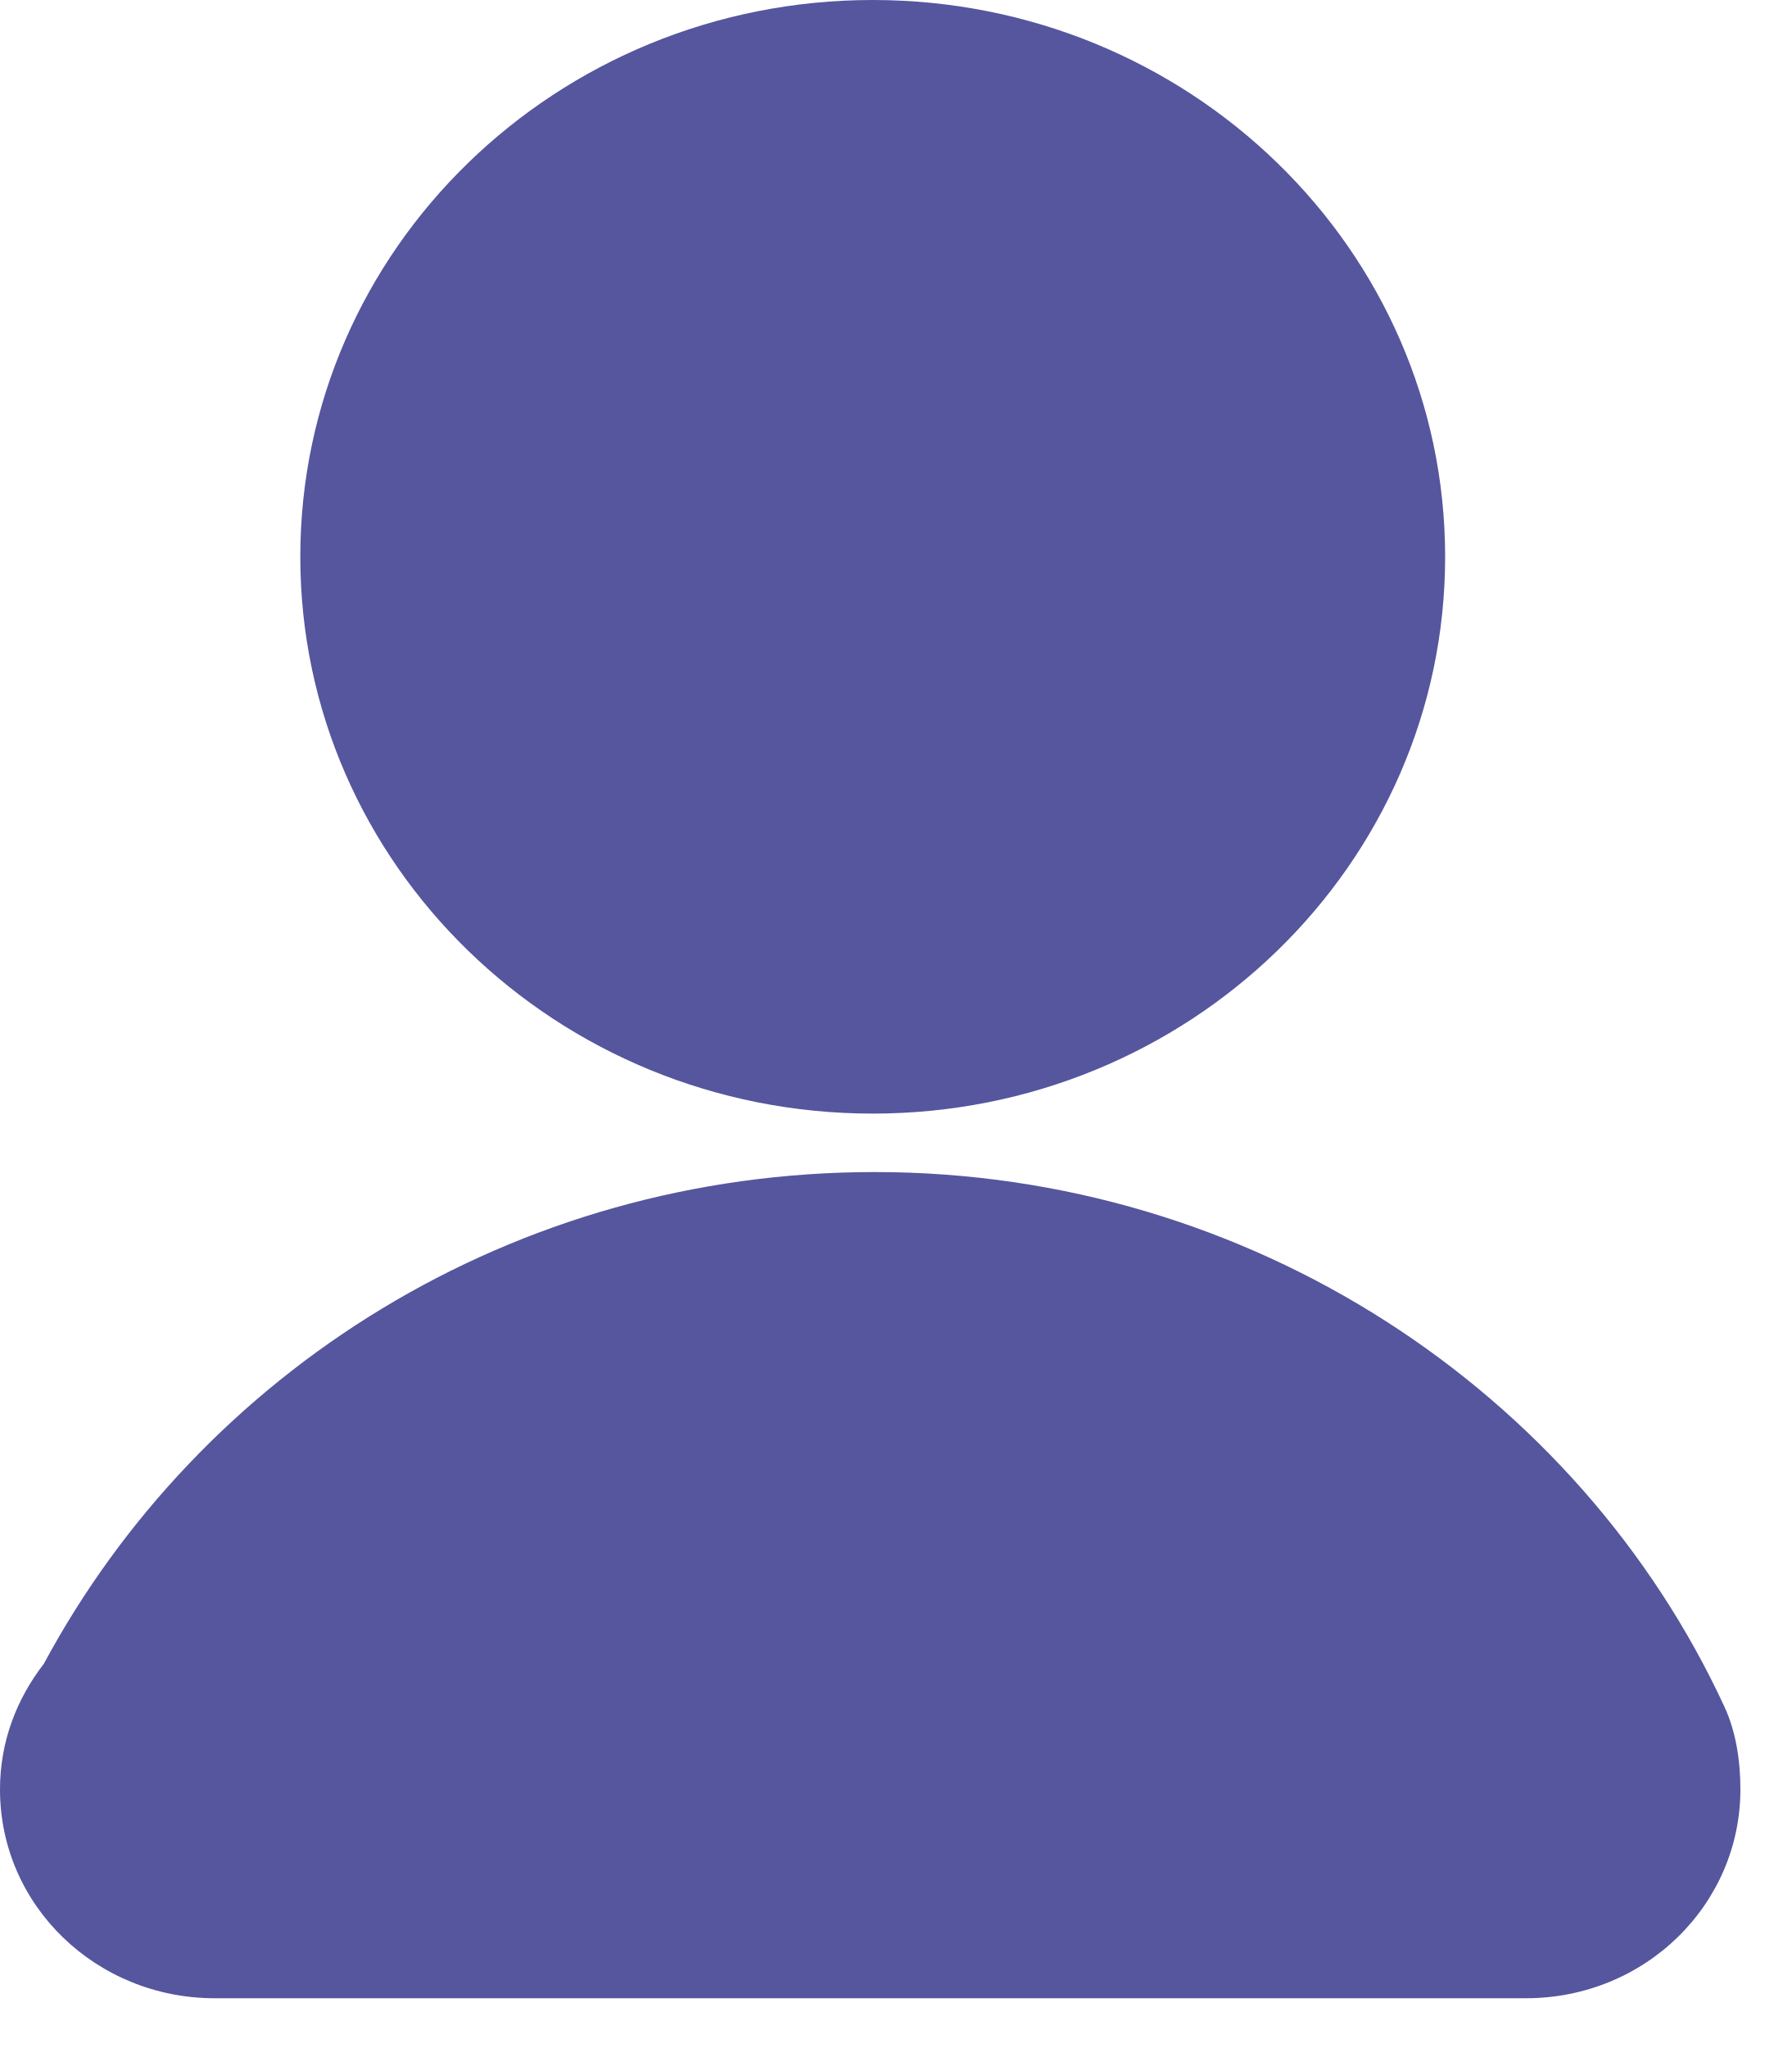
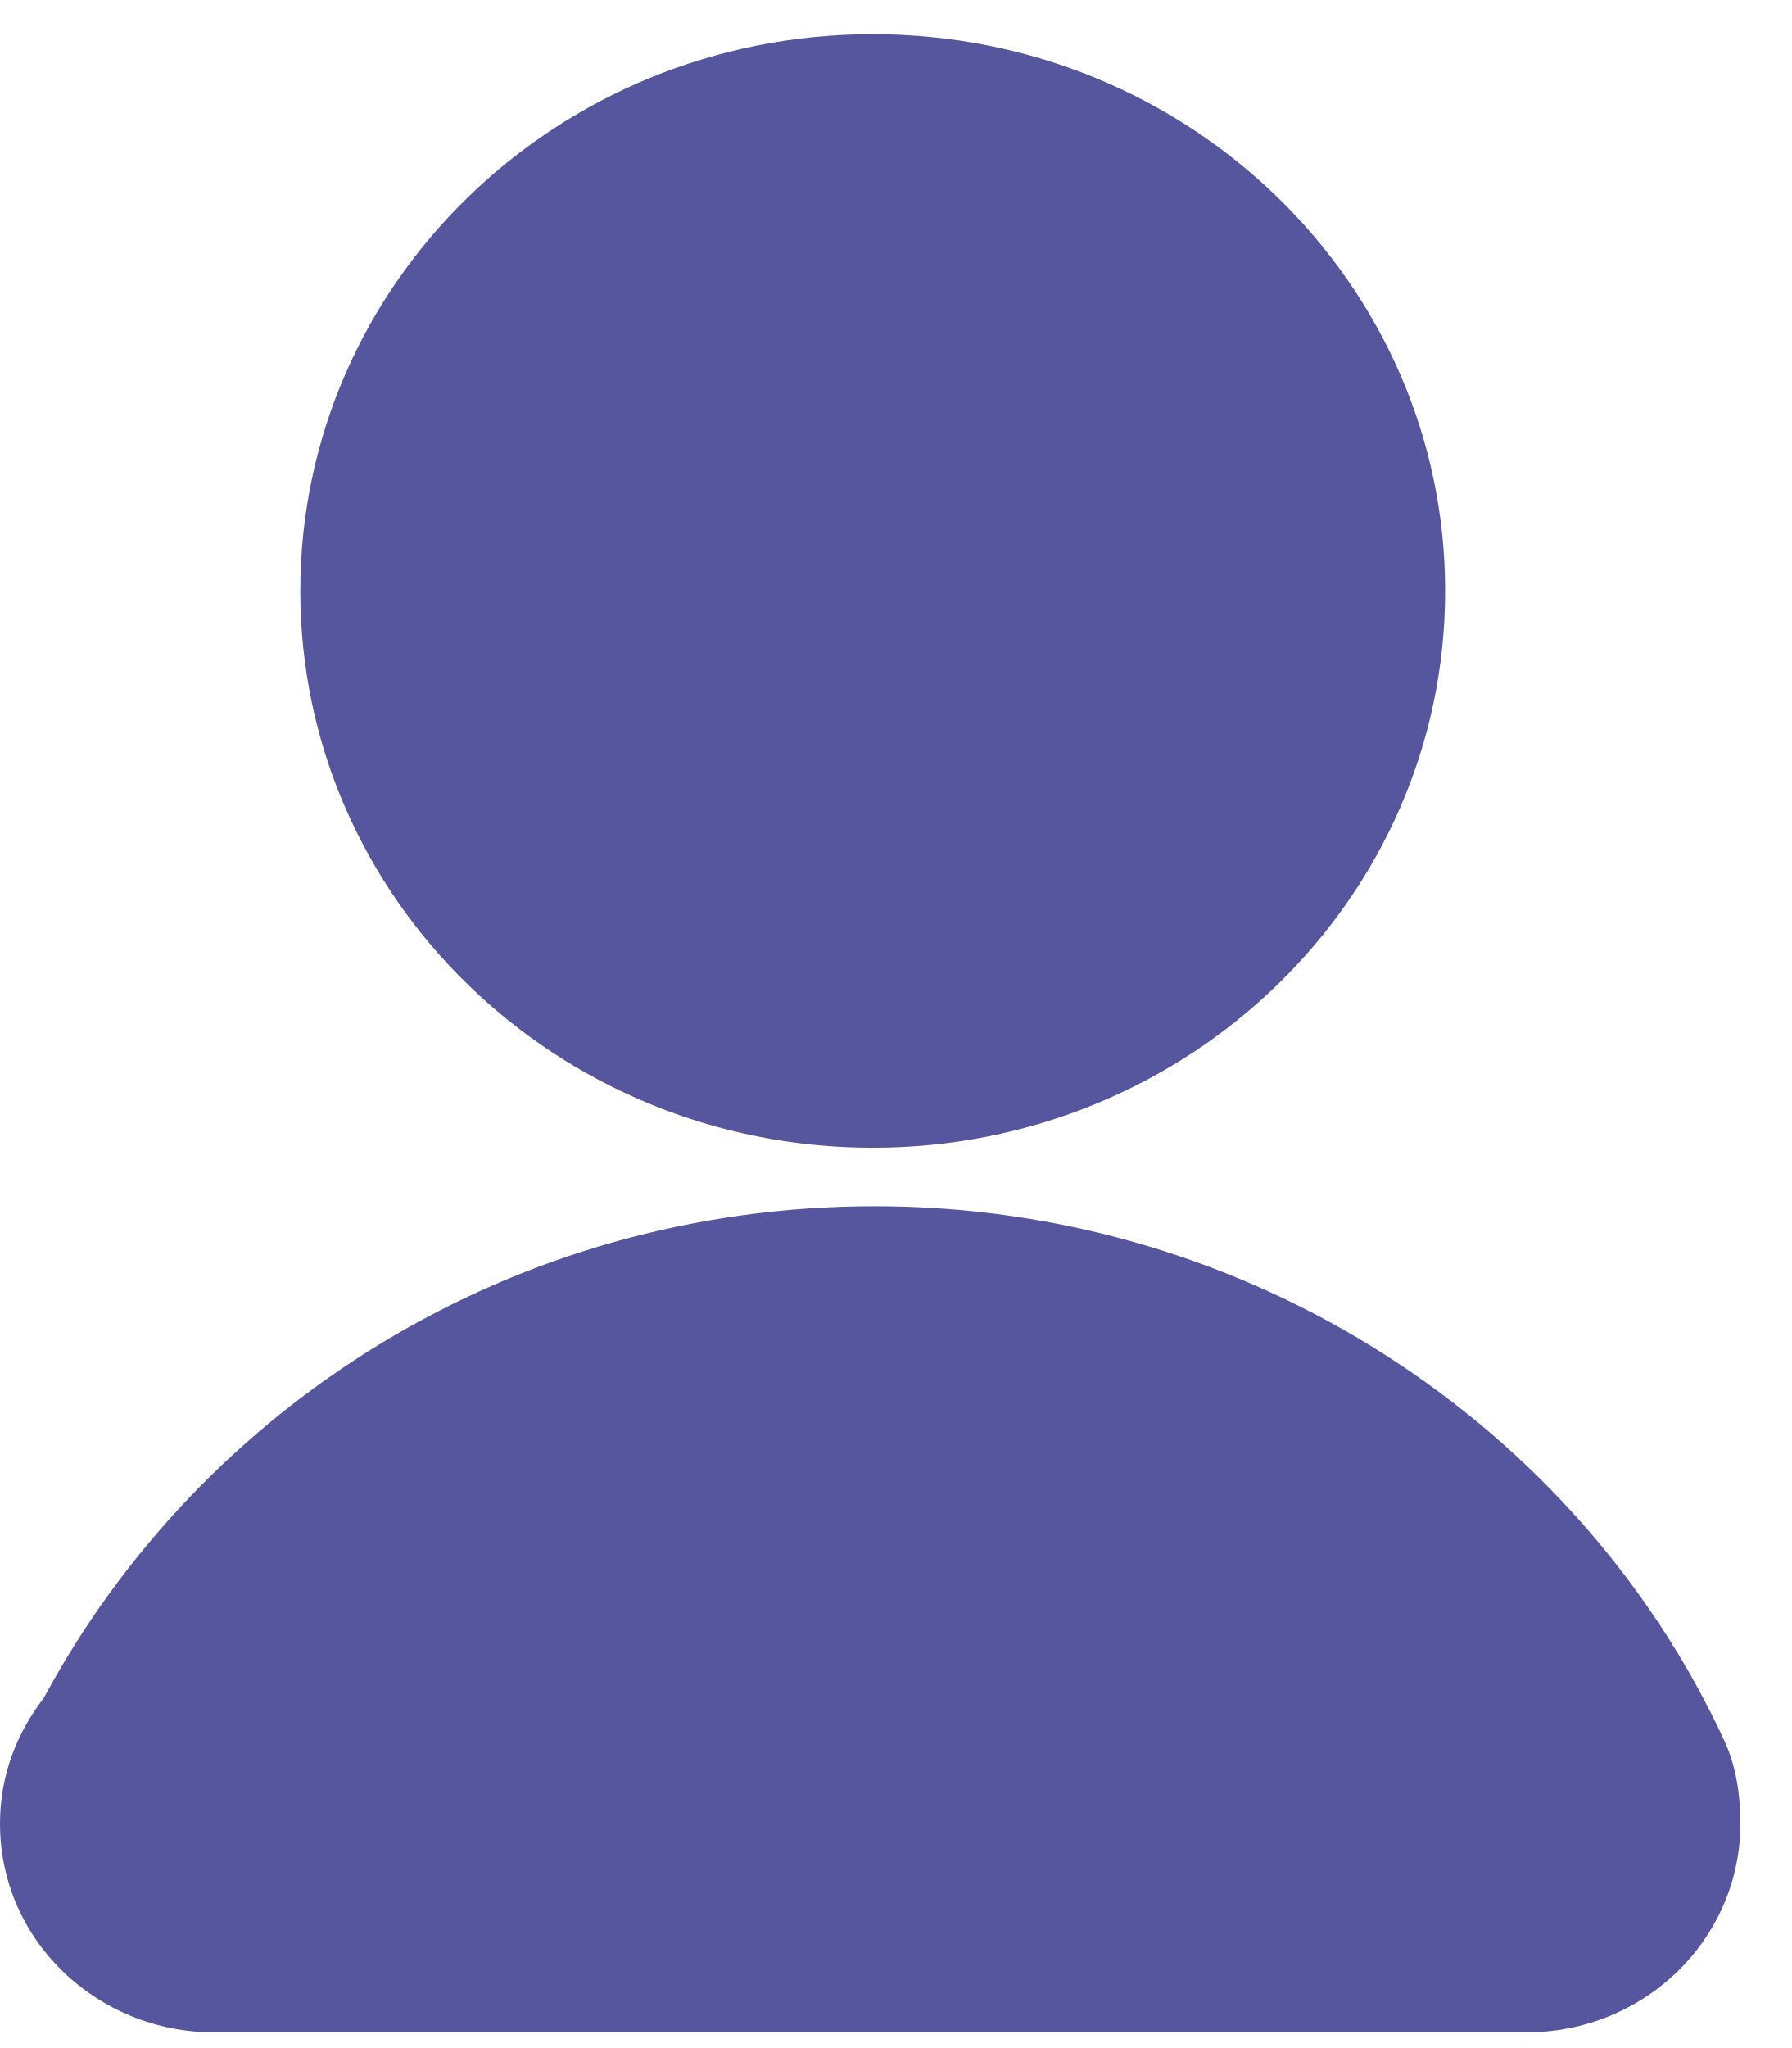
<svg xmlns="http://www.w3.org/2000/svg" width="21" height="24" viewBox="0 0 21 24" fill="none">
-   <path d="M10.229 13.05C13.935 13.05 16.939 10.129 16.939 6.525C16.939 2.921 13.935 0 10.229 0C6.524 0 3.52 2.921 3.52 6.525C3.52 10.129 6.524 13.05 10.229 13.05Z" fill="#55569E" />
-   <path d="M20.211 19.997C18.506 16.313 14.665 13.735 10.254 13.735C6.006 13.735 2.354 16.076 0.514 19.497C0.189 19.918 0 20.418 0 20.97C0 22.338 1.136 23.417 2.516 23.417H17.884C19.291 23.417 20.4 22.312 20.4 20.97C20.4 20.628 20.346 20.286 20.211 19.997Z" fill="#55569E" />
+   <path d="M10.229 13.45C13.935 13.45 16.939 10.529 16.939 6.925C16.939 3.321 13.935 0.4 10.229 0.4C6.524 0.4 3.52 3.321 3.52 6.925C3.52 10.529 6.524 13.45 10.229 13.45Z" fill="#55569E" />
+   <path d="M20.211 20.397C18.506 16.713 14.665 14.135 10.254 14.135C6.006 14.135 2.354 16.477 0.514 19.897C0.189 20.318 0 20.818 0 21.37C0 22.739 1.136 23.817 2.516 23.817H17.884C19.291 23.817 20.4 22.712 20.4 21.37C20.4 21.028 20.346 20.686 20.211 20.397Z" fill="#55569E" />
</svg>
